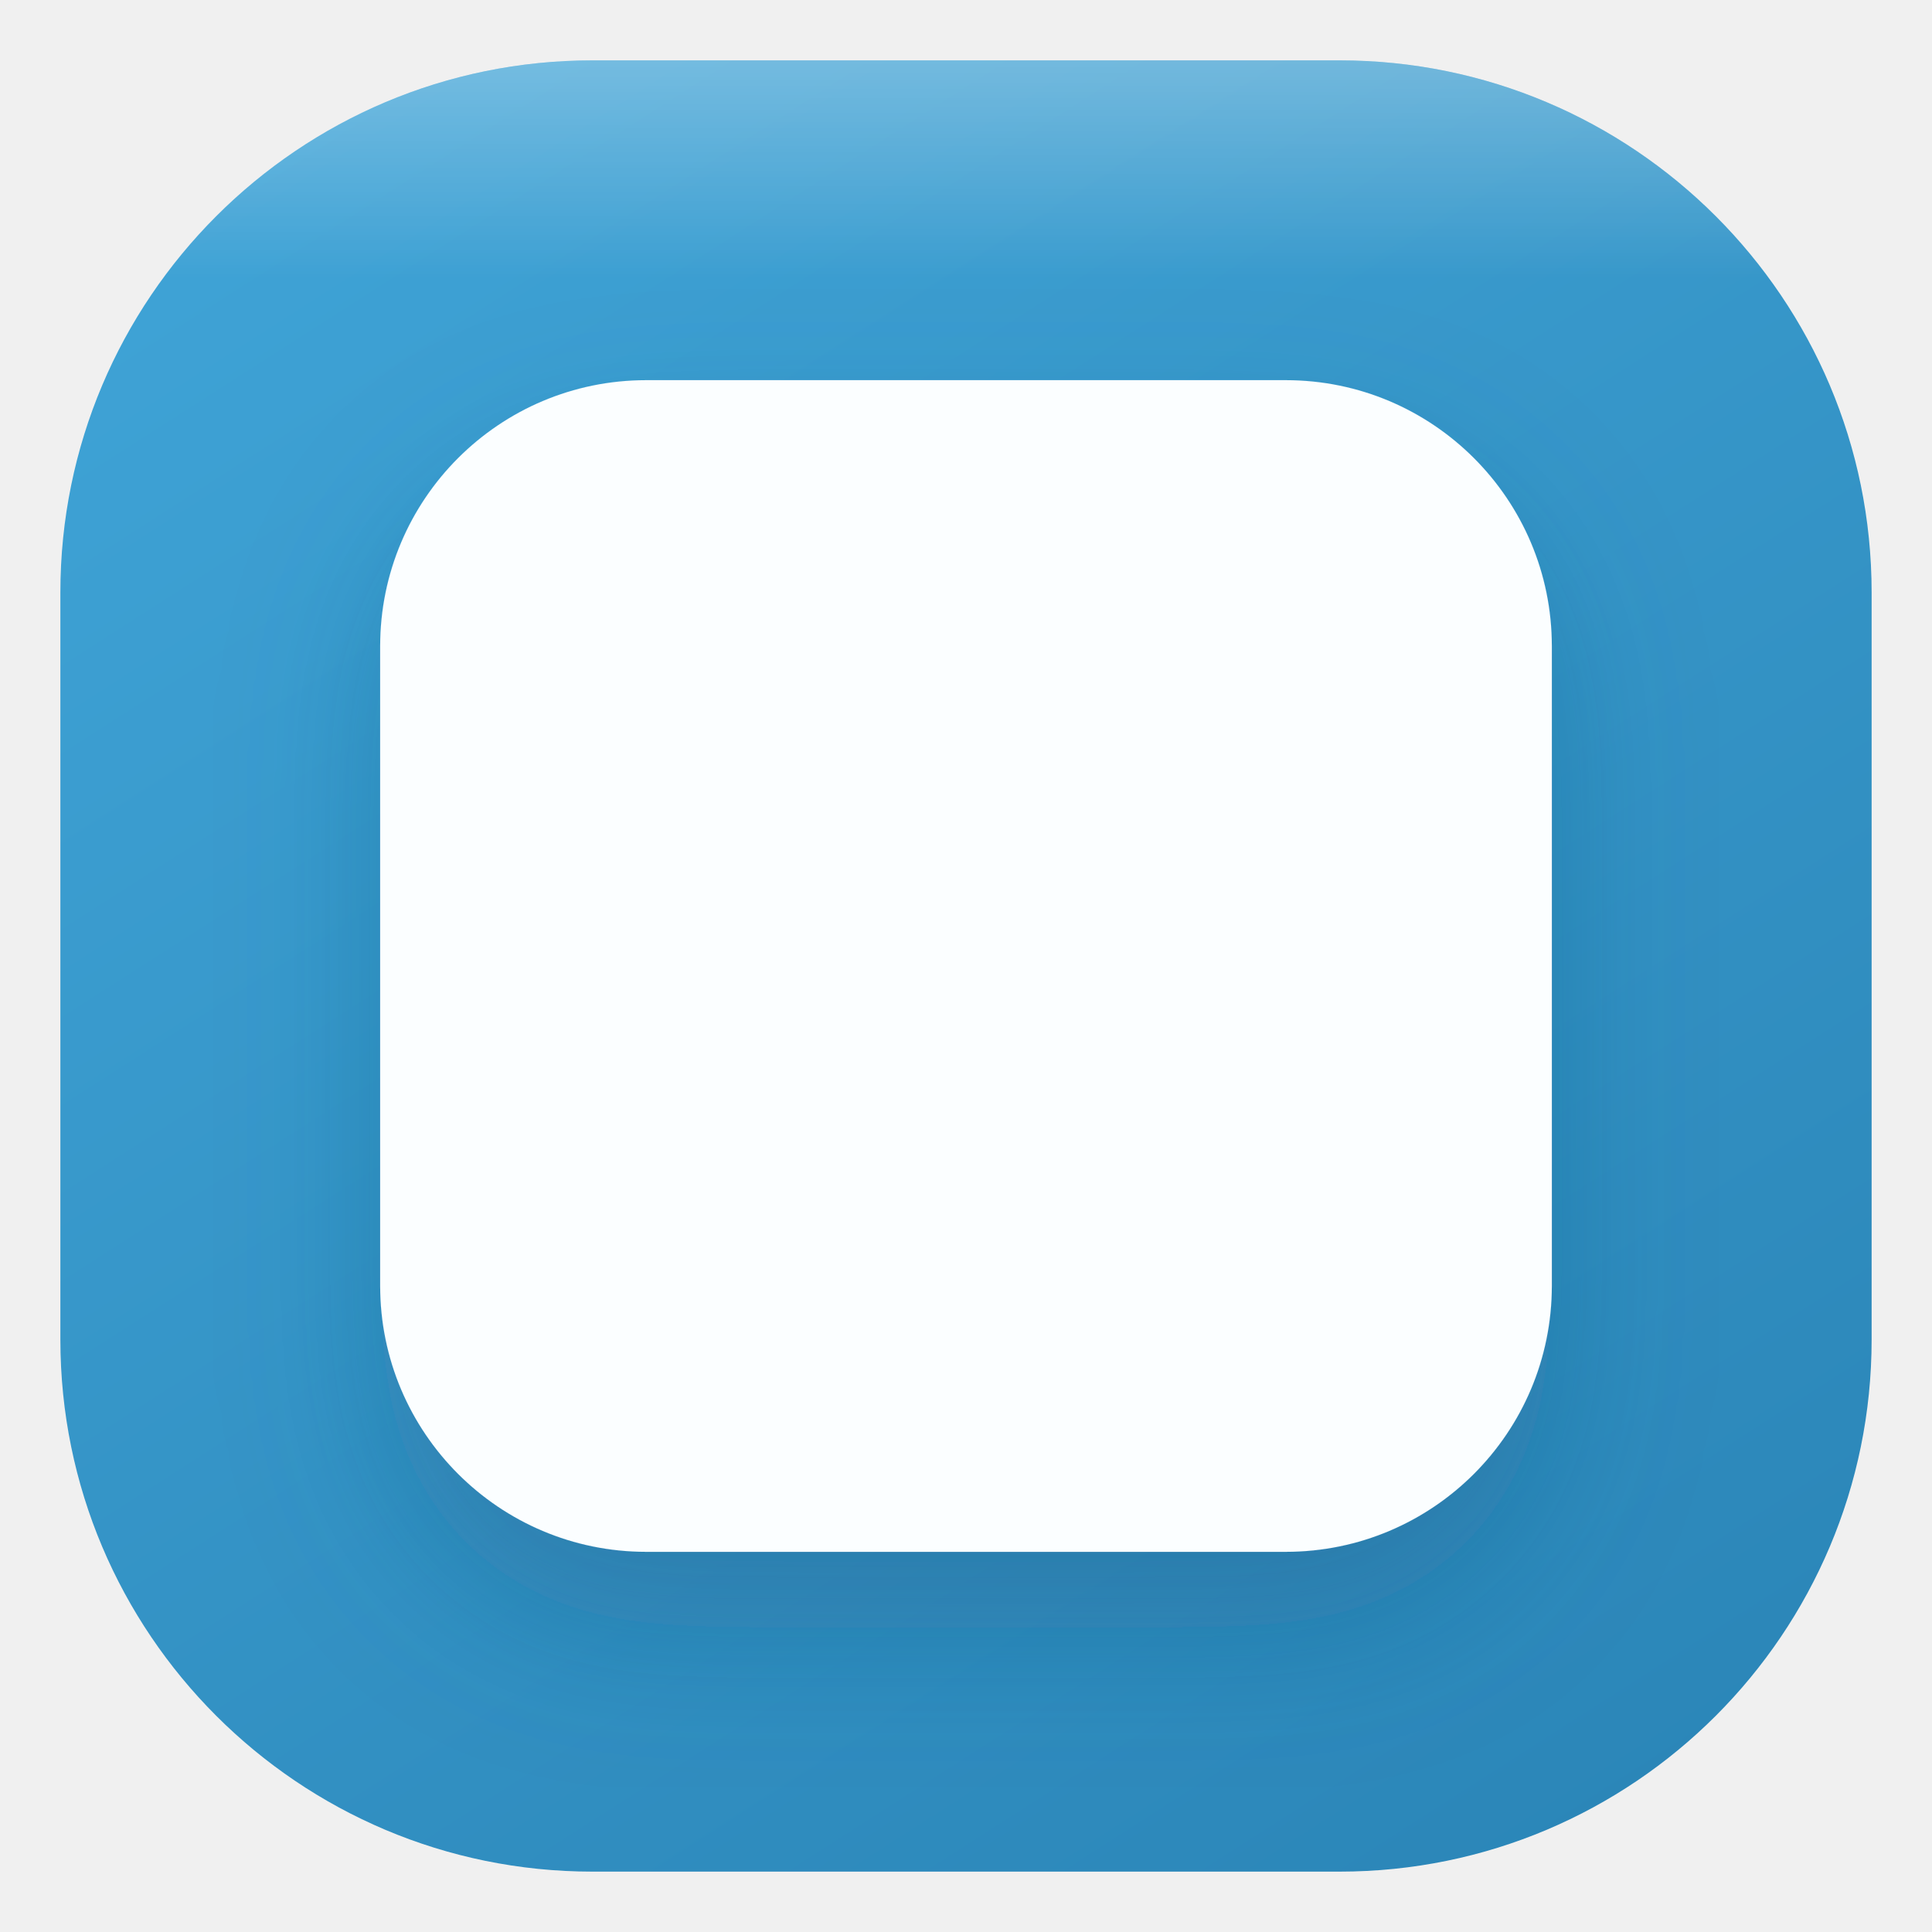
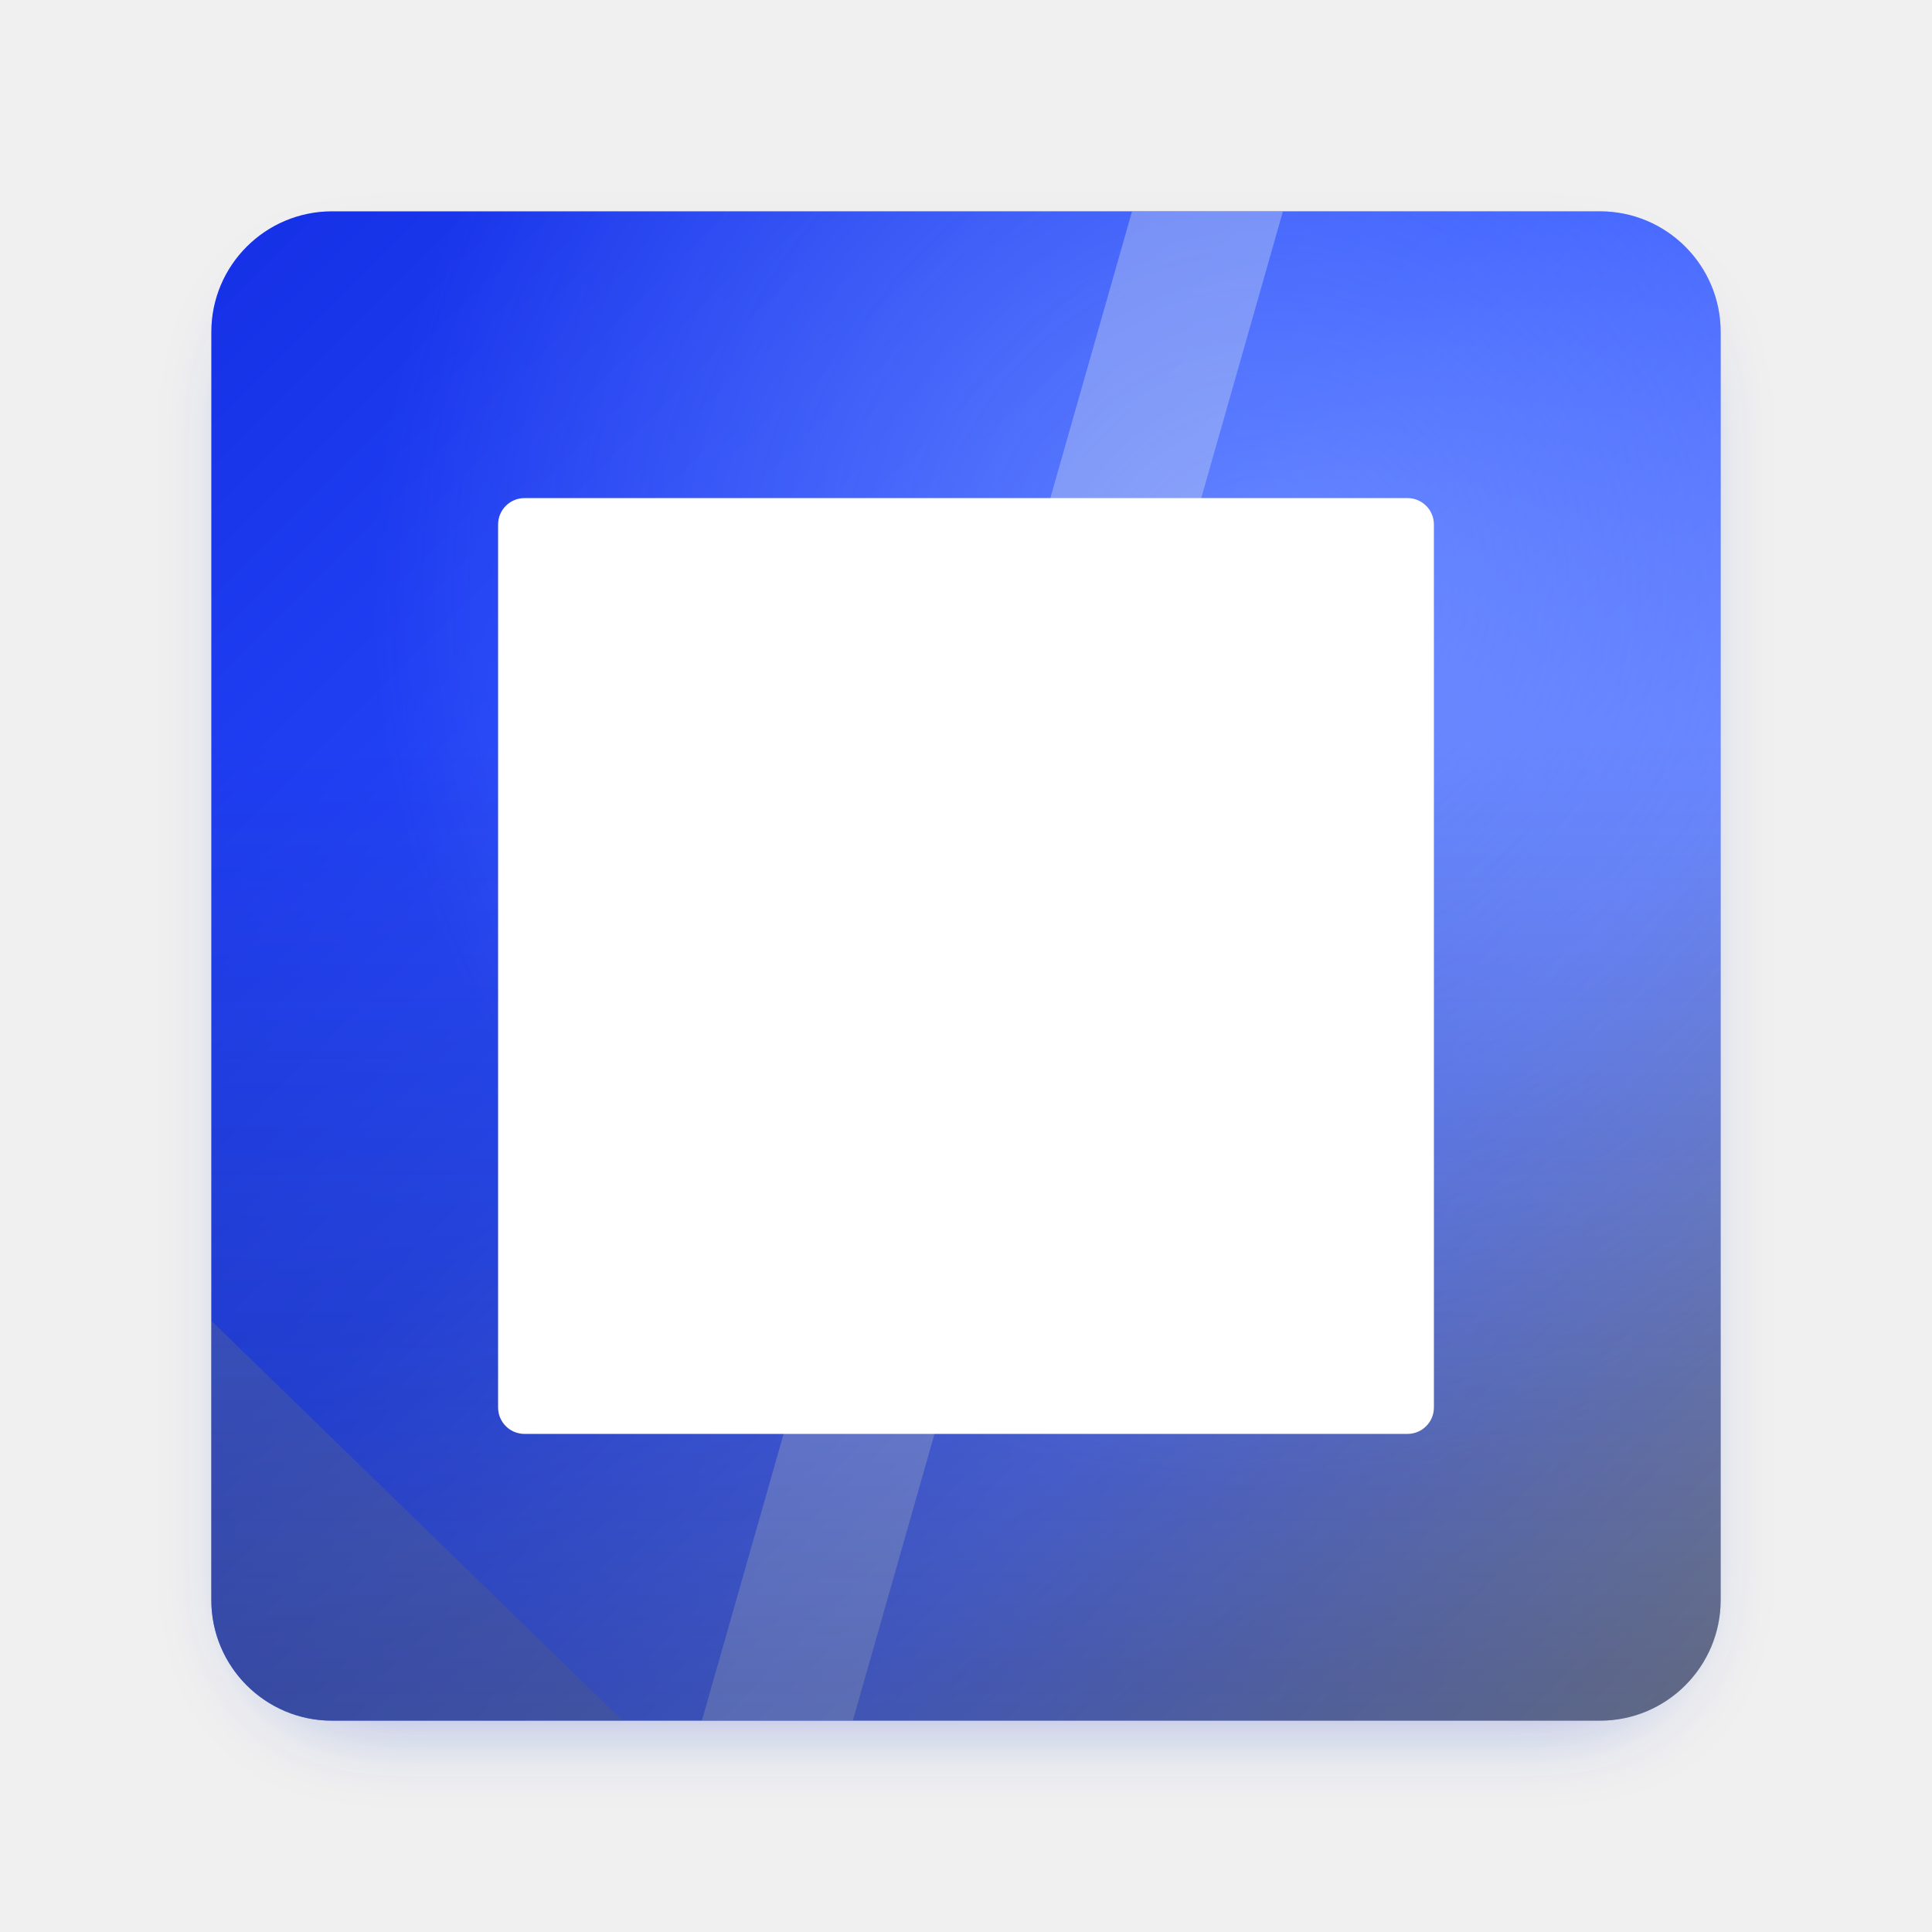
<svg xmlns="http://www.w3.org/2000/svg" viewBox="0 0 1024 1024">
  <defs>
-     <linearGradient id="face" x1="0.18" y1="0" x2="0.82" y2="1">
-       <stop offset="0" stop-color="#3fa3d6" />
-       <stop offset="1" stop-color="#2b86b8" />
+     <linearGradient id="face" x1="0" y1="0" x2="1" y2="1">
+       <stop offset="0" stop-color="#1530e6" />
+       <stop offset="0.42" stop-color="#2a4dff" />
+       <stop offset="0.7" stop-color="#5b78ff" />
+       <stop offset="1" stop-color="#8f98ad" />
    </linearGradient>
-     <linearGradient id="lit" x1="0" y1="0" x2="0" y2="1">
-       <stop offset="0" stop-color="#ffffff" stop-opacity="0.28" />
-       <stop offset="0.12" stop-color="#ffffff" stop-opacity="0" />
+     <radialGradient id="glow" cx="0.7" cy="0.25" r="0.6">
+       <stop offset="0" stop-color="#aac8ff" stop-opacity="0.45" />
+       <stop offset="1" stop-color="#aac8ff" stop-opacity="0" />
+     </radialGradient>
+     <linearGradient id="shade" x1="0" y1="0" x2="0" y2="1">
+       <stop offset="0.35" stop-color="#0a1030" stop-opacity="0" />
+       <stop offset="1" stop-color="#0a1030" stop-opacity="0.35" />
    </linearGradient>
-     <filter id="well" x="-20%" y="-20%" width="140%" height="140%">
-       <feOffset dy="40" />
-       <feGaussianBlur stdDeviation="40" result="b" />
-       <feComposite in="SourceAlpha" in2="b" operator="arithmetic" k2="-1" k3="1" result="shadow" />
-       <feFlood flood-color="#1c5f86" flood-opacity="0.35" />
-       <feComposite in2="shadow" operator="in" />
-       <feComposite in2="SourceGraphic" operator="over" />
+     <filter id="soft" x="-20%" y="-20%" width="140%" height="140%">
+       <feGaussianBlur stdDeviation="22" />
    </filter>
+     <clipPath id="box">
+       <rect x="112" y="112" width="800" height="800" rx="64" />
+     </clipPath>
  </defs>
-   <rect x="32" y="32" width="960" height="960" rx="282" fill="url(#face)" />
-   <rect x="32" y="32" width="960" height="960" rx="282" fill="url(#lit)" />
-   <rect x="201.5" y="201.5" width="621" height="621" rx="141" fill="#fbfeff" filter="url(#well)" />
+   <rect x="132" y="150" width="760" height="760" rx="64" fill="#1830c8" opacity="0.35" filter="url(#soft)" />
+   <g clip-path="url(#box)">
+     <rect x="112" y="112" width="800" height="800" fill="url(#face)" />
+     <rect x="112" y="112" width="800" height="800" fill="url(#glow)" />
+     <polygon points="600,112 680,112 452,912 372,912" fill="#d6e2f0" opacity="0.35" />
+     <polygon points="112,700 112,912 330,912" fill="#7884a3" opacity="0.35" />
+     <rect x="112" y="112" width="800" height="800" fill="url(#shade)" />
+   </g>
+   <rect x="264" y="264" width="496" height="496" rx="14" fill="#ffffff" />
</svg>
